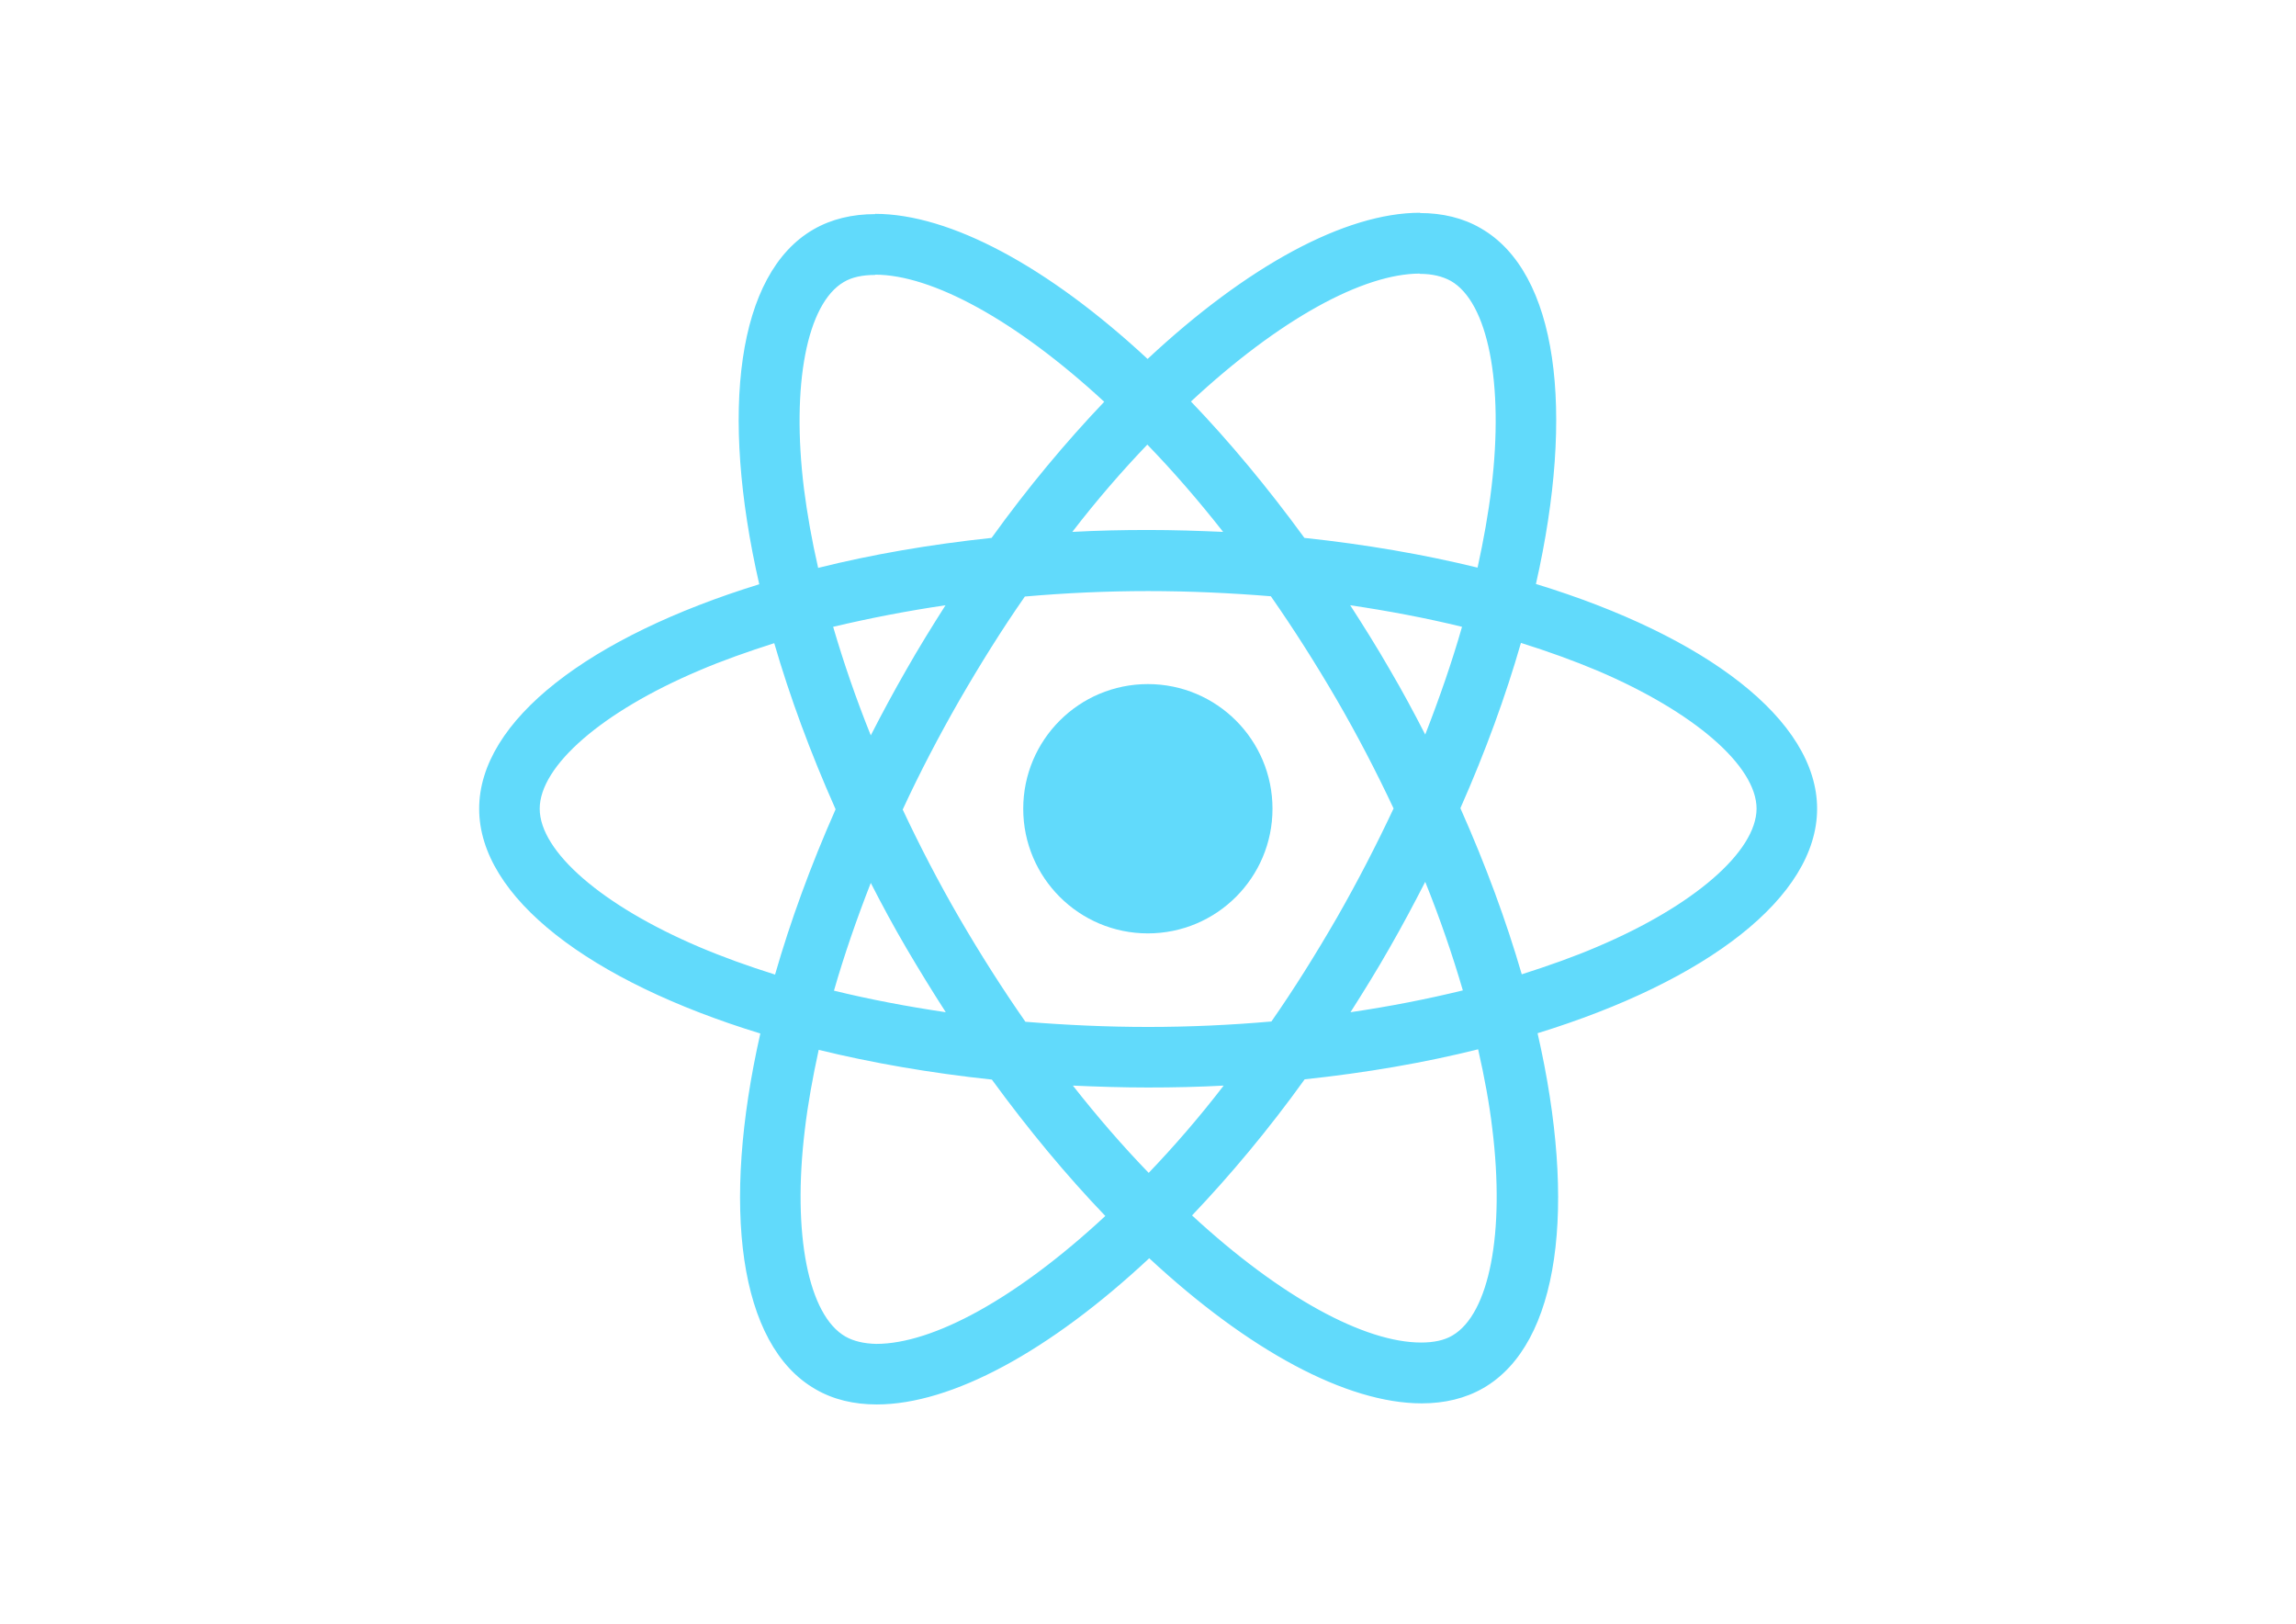
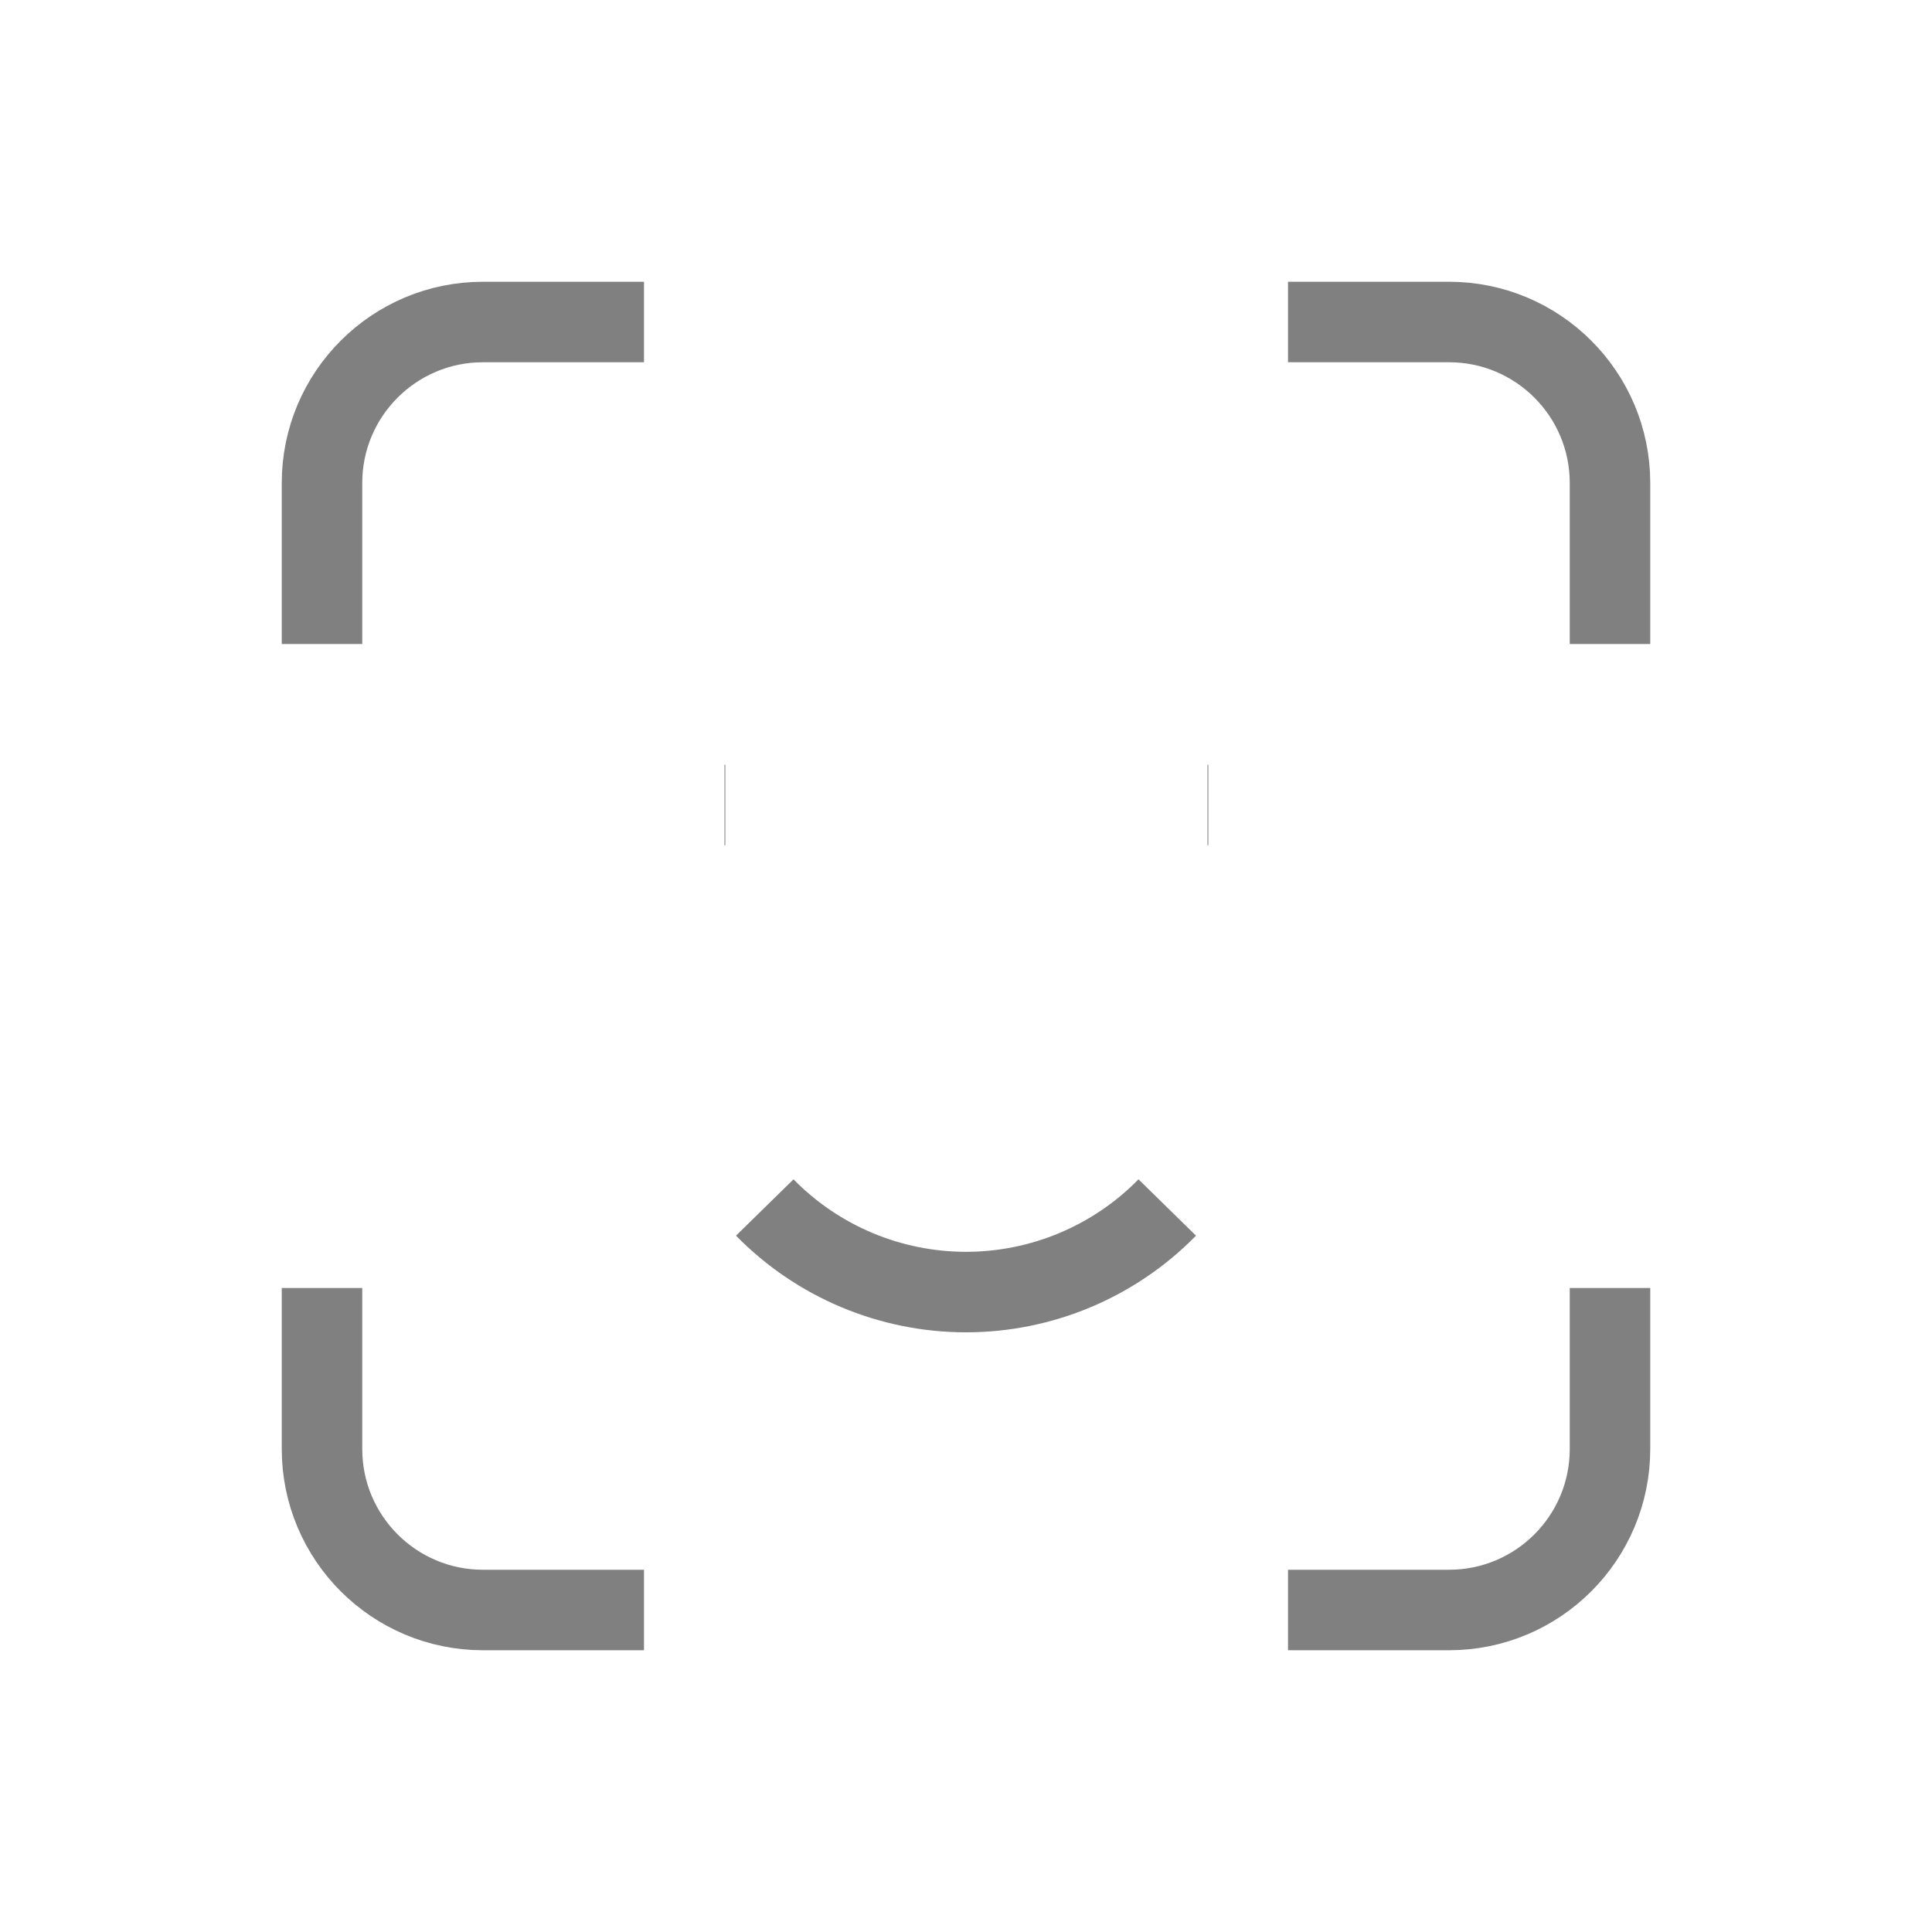
- <svg xmlns="http://www.w3.org/2000/svg" viewBox="0 0 841.9 595.3">
-   <g fill="#61DAFB">
-     <path d="M666.3 296.5c0-32.5-40.7-63.3-103.1-82.4 14.4-63.6 8-114.2-20.2-130.4-6.5-3.8-14.1-5.6-22.4-5.6v22.3c4.6 0 8.3.9 11.4 2.6 13.6 7.8 19.5 37.5 14.9 75.7-1.1 9.4-2.9 19.3-5.1 29.4-19.6-4.8-41-8.5-63.5-10.9-13.5-18.5-27.5-35.3-41.6-50 32.6-30.3 63.2-46.9 84-46.9V78c-27.5 0-63.5 19.6-99.9 53.6-36.4-33.8-72.4-53.2-99.9-53.2v22.3c20.7 0 51.4 16.5 84 46.6-14 14.7-28 31.4-41.3 49.9-22.6 2.4-44 6.1-63.6 11-2.3-10-4-19.7-5.2-29-4.7-38.2 1.1-67.9 14.6-75.8 3-1.8 6.9-2.6 11.5-2.6V78.5c-8.4 0-16 1.8-22.6 5.6-28.1 16.2-34.4 66.7-19.9 130.1-62.2 19.2-102.7 49.9-102.7 82.3 0 32.5 40.7 63.3 103.1 82.4-14.4 63.6-8 114.2 20.2 130.4 6.5 3.8 14.1 5.6 22.5 5.6 27.5 0 63.5-19.6 99.9-53.6 36.4 33.8 72.4 53.2 99.9 53.2 8.4 0 16-1.8 22.6-5.6 28.1-16.2 34.4-66.7 19.9-130.1 62-19.1 102.5-49.9 102.5-82.3zm-130.2-66.7c-3.7 12.9-8.3 26.2-13.5 39.5-4.1-8-8.4-16-13.1-24-4.6-8-9.5-15.8-14.4-23.4 14.2 2.1 27.9 4.7 41 7.9zm-45.8 106.5c-7.8 13.5-15.8 26.3-24.1 38.2-14.9 1.3-30 2-45.2 2-15.1 0-30.2-.7-45-1.9-8.3-11.9-16.4-24.6-24.2-38-7.6-13.1-14.5-26.4-20.8-39.8 6.2-13.4 13.2-26.8 20.7-39.9 7.8-13.5 15.8-26.3 24.1-38.2 14.9-1.3 30-2 45.2-2 15.1 0 30.2.7 45 1.9 8.3 11.9 16.4 24.6 24.2 38 7.6 13.1 14.5 26.4 20.8 39.8-6.3 13.4-13.2 26.8-20.7 39.9zm32.3-13c5.4 13.4 10 26.8 13.8 39.8-13.1 3.2-26.9 5.9-41.2 8 4.9-7.7 9.8-15.6 14.4-23.7 4.6-8 8.9-16.1 13-24.1zM421.2 430c-9.3-9.6-18.6-20.3-27.8-32 9 .4 18.2.7 27.5.7 9.4 0 18.7-.2 27.8-.7-9 11.7-18.3 22.4-27.5 32zm-74.4-58.9c-14.2-2.1-27.9-4.7-41-7.9 3.7-12.9 8.3-26.2 13.5-39.5 4.1 8 8.4 16 13.1 24 4.7 8 9.5 15.8 14.4 23.4zM420.7 163c9.3 9.6 18.6 20.3 27.8 32-9-.4-18.2-.7-27.5-.7-9.4 0-18.7.2-27.8.7 9-11.7 18.3-22.4 27.5-32zm-74 58.9c-4.9 7.7-9.8 15.6-14.4 23.7-4.6 8-8.9 16-13 24-5.4-13.4-10-26.8-13.8-39.8 13.1-3.1 26.9-5.8 41.2-7.9zm-90.5 125.2c-35.4-15.1-58.3-34.9-58.3-50.6 0-15.7 22.9-35.6 58.3-50.6 8.6-3.7 18-7 27.7-10.1 5.7 19.6 13.2 40 22.5 60.9-9.2 20.8-16.6 41.1-22.2 60.6-9.9-3.1-19.3-6.5-28-10.2zM310 490c-13.6-7.8-19.5-37.5-14.9-75.7 1.1-9.4 2.9-19.3 5.1-29.4 19.6 4.8 41 8.5 63.5 10.9 13.5 18.5 27.5 35.3 41.6 50-32.6 30.3-63.2 46.9-84 46.9-4.5-.1-8.3-1-11.3-2.7zm237.2-76.2c4.7 38.2-1.1 67.9-14.6 75.8-3 1.8-6.9 2.6-11.5 2.6-20.7 0-51.4-16.5-84-46.6 14-14.7 28-31.4 41.3-49.9 22.6-2.4 44-6.1 63.6-11 2.3 10.1 4.1 19.8 5.2 29.1zm38.5-66.7c-8.6 3.7-18 7-27.7 10.1-5.7-19.6-13.2-40-22.5-60.9 9.2-20.8 16.6-41.1 22.2-60.6 9.9 3.1 19.3 6.5 28.1 10.2 35.4 15.1 58.3 34.9 58.3 50.6-.1 15.7-23 35.6-58.4 50.6zM320.8 78.4z" />
-     <circle cx="420.9" cy="296.5" r="45.7" />
-     <path d="M520.5 78.1z" />
-   </g>
+ <svg viewBox="0 0 24 24" strokeWidth="1" stroke="gray" fill="none" strokeLinecap="round" strokeLinejoin="round">
+   <path stroke="none" d="M0 0h24v24H0z" fill="none" />
+   <path d="M4 8v-2a2 2 0 0 1 2 -2h2" />
+   <path d="M4 16v2a2 2 0 0 0 2 2h2" />
+   <path d="M16 4h2a2 2 0 0 1 2 2v2" />
+   <path d="M16 20h2a2 2 0 0 0 2 -2v-2" />
+   <line x1="9" y1="10" x2="9.01" y2="10" />
+   <line x1="15" y1="10" x2="15.01" y2="10" />
+   <path d="M9.5 15a3.5 3.5 0 0 0 5 0" />
</svg>
